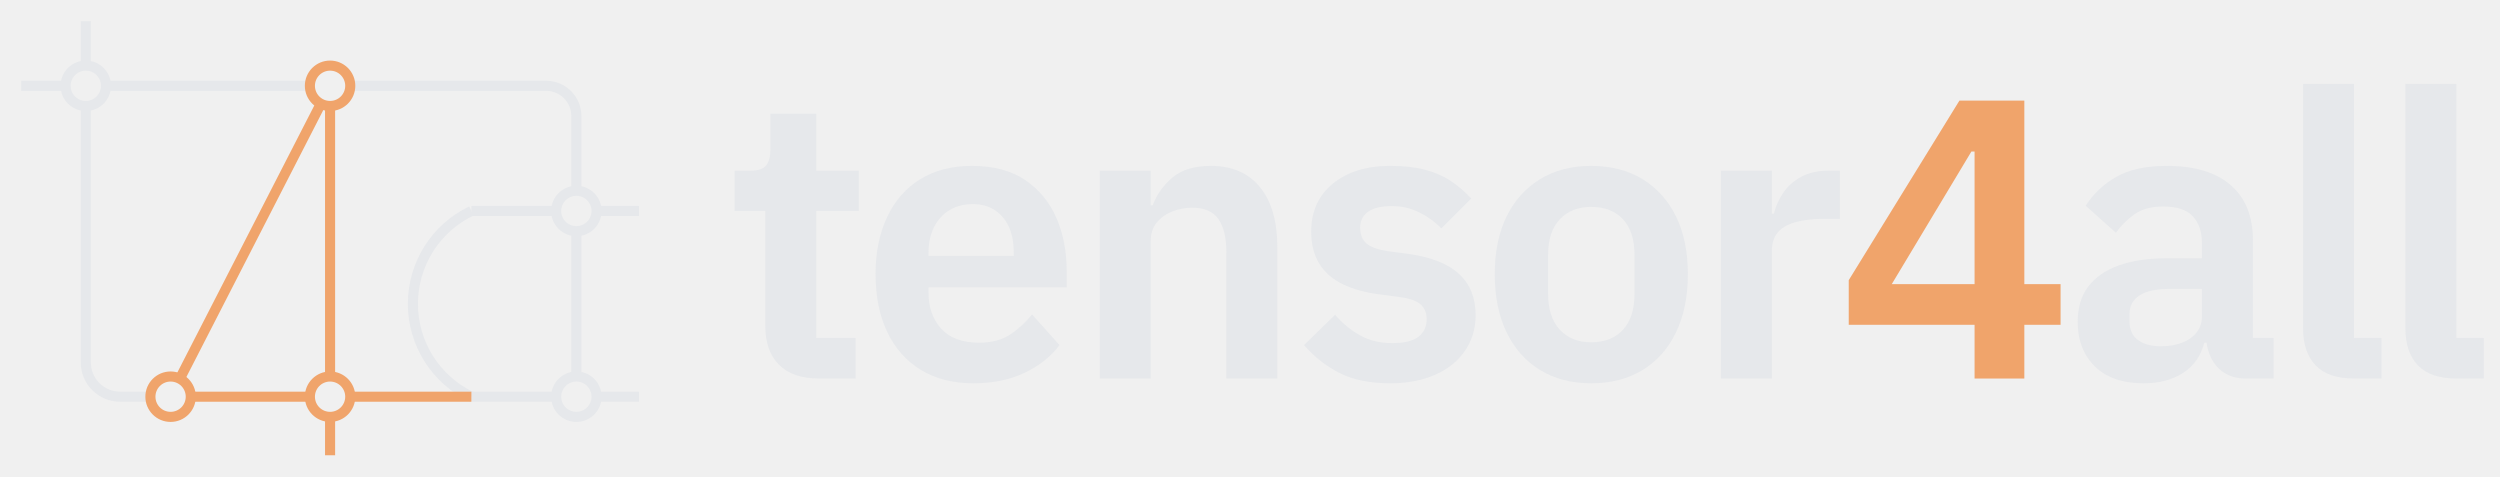
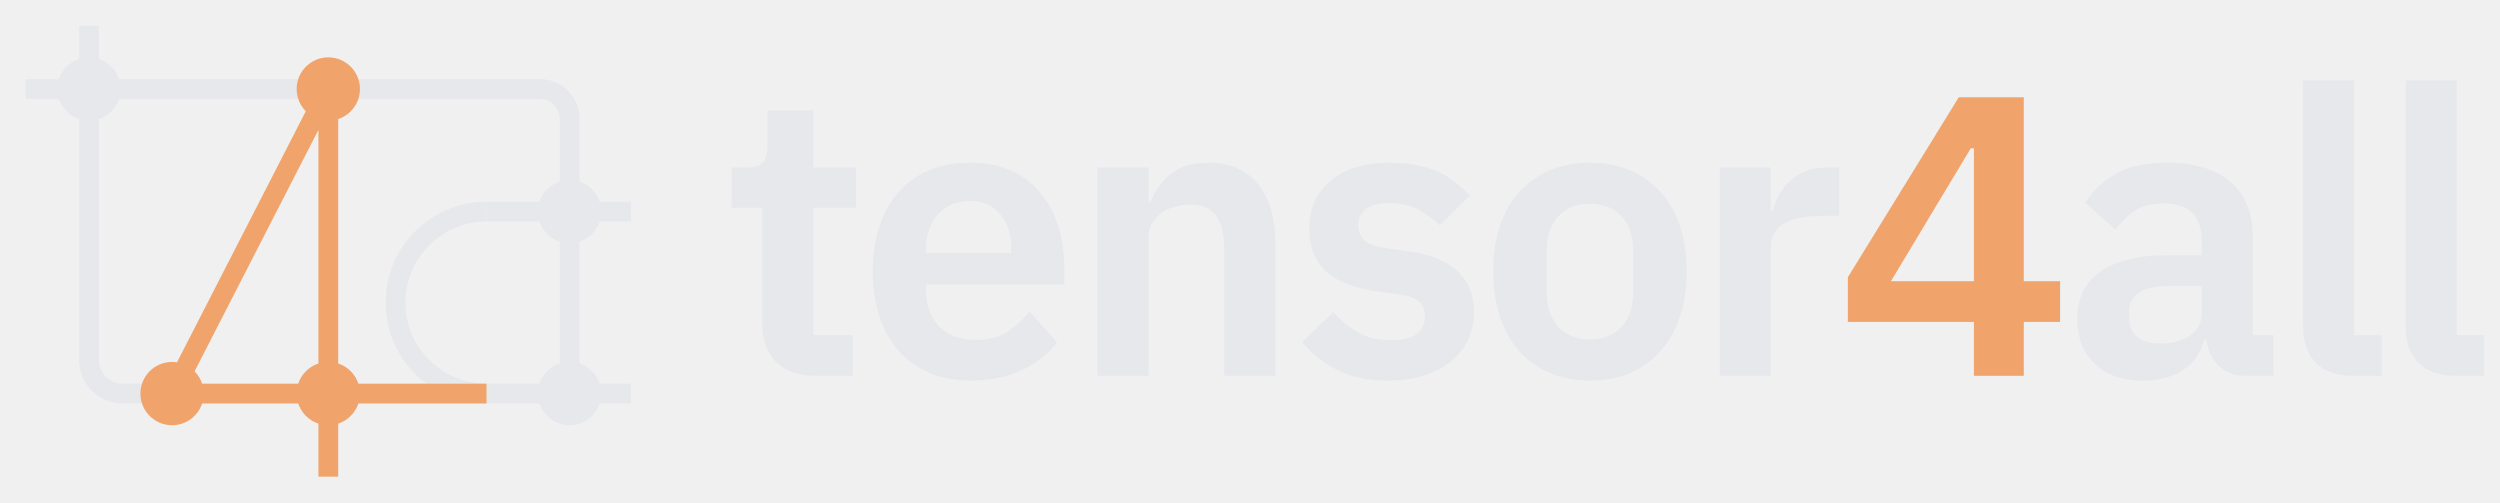
- <svg xmlns="http://www.w3.org/2000/svg" viewBox="25.50 13.50 1238.36 236.00" role="img" aria-labelledby="t">
-   <defs>
-     <mask id="w-dark-m" maskUnits="userSpaceOnUse" x="0" y="0" width="400" height="300">
-       <rect x="0" y="0" width="400" height="300" fill="#fff" />
-       <g fill="#000">
-         <circle cx="68" cy="56" r="10.00" />
-         <circle cx="311" cy="118" r="10.00" />
-         <circle cx="311" cy="210" r="10.00" />
-         <circle cx="189" cy="56" r="10.00" />
-         <circle cx="110" cy="210" r="10.00" />
-         <circle cx="189" cy="210" r="10.00" />
-       </g>
-     </mask>
-   </defs>
-   <g fill="none" stroke-width="5.00" stroke-linejoin="round">
-     <g mask="url(#w-dark-m)">
-       <g stroke="#e6e8eb">
-         <path d="M68 24V193A17 17 0 0 0 85 210H110" />
-         <path d="M36 56H296A15 15 0 0 1 311 71V210" />
-         <path d="M259 118H342M259 210H342" />
-         <path d="M259 118A51 51 0 0 0 259 210" />
-       </g>
-       <g stroke="#f0a46b">
-         <path d="M110 210L189 56V239M110 210H259" />
-       </g>
-     </g>
+ <svg xmlns="http://www.w3.org/2000/svg" viewBox="23.00 11.00 1264.07 254.00" role="img" aria-labelledby="t">
+   <g fill="none" stroke-width="10.00" stroke-linejoin="round">
    <g stroke="#e6e8eb">
-       <circle cx="68" cy="56" r="10.00" />
-       <circle cx="311" cy="118" r="10.00" />
-       <circle cx="311" cy="210" r="10.00" />
+       <path d="M68 24V193A17 17 0 0 0 85 210H110" />
+       <path d="M36 56H296A15 15 0 0 1 311 71V210" />
+       <path d="M269 118H342M269 210H342" />
+       <path d="M269 118A46 46 0 0 0 269 210" />
    </g>
    <g stroke="#f0a46b">
-       <circle cx="189" cy="56" r="10.00" />
-       <circle cx="110" cy="210" r="10.00" />
-       <circle cx="189" cy="210" r="10.00" />
+       <path d="M110 210L189 56V252M110 210H269" />
    </g>
  </g>
-   <path fill="#e6e8eb" d="M449.341 201.0H431.195Q418.177 201.0 411.372 194.195Q404.568 187.39 404.568 174.767V117.961H389.38V98.04H397.27Q402.99 98.04 405.061 95.377Q407.132 92.714 407.132 87.389V69.834H429.814V98.04H450.919V117.961H429.814V180.881H449.341Z" />
-   <path fill="#e6e8eb" d="M507.725 203.367Q492.537 203.367 481.689 196.759Q470.841 190.152 465.022 178.021Q459.203 165.891 459.203 149.323Q459.203 133.149 464.923 121.019Q470.643 108.888 481.294 102.281Q491.946 95.673 506.936 95.673Q523.11 95.673 533.465 102.774Q543.82 109.874 548.85 121.61Q553.879 133.346 553.879 147.548V155.832H485.437V158.396Q485.437 169.441 491.748 176.345Q498.06 183.248 510.486 183.248Q519.757 183.248 525.871 179.205Q531.986 175.161 536.719 169.244L550.329 184.432Q544.017 192.913 533.07 198.14Q522.123 203.367 507.725 203.367ZM507.33 114.608Q500.624 114.608 495.693 117.666Q490.762 120.723 488.099 126.147Q485.437 131.571 485.437 138.672V140.25H527.646V138.474Q527.646 131.177 525.279 125.95Q522.912 120.723 518.376 117.666Q513.839 114.608 507.33 114.608Z" />
-   <path fill="#e6e8eb" d="M595.497 201.0H570.25V98.04H595.497V115.2H596.483Q599.639 106.916 606.444 101.294Q613.249 95.673 625.281 95.673Q641.06 95.673 649.64 106.226Q658.22 116.778 658.22 135.91V201.0H632.973V138.474Q632.973 127.626 629.028 122.005Q625.083 116.383 616.01 116.383Q610.882 116.383 606.148 118.257Q601.414 120.131 598.456 123.78Q595.497 127.429 595.497 132.952Z" />
-   <path fill="#e6e8eb" d="M714.039 203.367Q699.246 203.367 689.187 198.337Q679.128 193.308 671.435 184.432L686.82 169.441Q692.54 175.95 699.345 179.698Q706.15 183.446 715.026 183.446Q724.099 183.446 728.142 180.29Q732.186 177.134 732.186 171.611Q732.186 167.074 729.326 164.412Q726.466 161.749 719.562 160.763L709.306 159.382Q698.26 158.001 690.568 154.254Q682.875 150.506 678.93 143.997Q674.986 137.488 674.986 128.218Q674.986 113.228 685.735 104.45Q696.485 95.673 714.039 95.673Q724.099 95.673 731.298 97.547Q738.497 99.421 744.02 103.07Q749.543 106.719 754.277 111.847L739.483 126.64Q734.947 121.906 728.635 118.75Q722.323 115.594 714.828 115.594Q706.939 115.594 703.092 118.454Q699.246 121.314 699.246 126.246Q699.246 131.374 702.303 134.037Q705.361 136.699 712.659 137.883L723.112 139.263Q740.075 141.63 748.261 149.224Q756.446 156.818 756.446 169.639Q756.446 179.501 751.219 187.193Q745.992 194.886 736.426 199.126Q726.86 203.367 714.039 203.367Z" />
-   <path fill="#e6e8eb" d="M813.646 203.367Q799.05 203.367 788.301 196.759Q777.551 190.152 771.732 178.021Q765.914 165.891 765.914 149.323Q765.914 132.754 771.732 120.821Q777.551 108.888 788.301 102.281Q799.05 95.673 813.646 95.673Q828.439 95.673 839.189 102.281Q849.939 108.888 855.757 120.821Q861.576 132.754 861.576 149.323Q861.576 165.891 855.757 178.021Q849.939 190.152 839.189 196.759Q828.439 203.367 813.646 203.367ZM813.646 183.051Q823.706 183.051 829.426 176.838Q835.146 170.625 835.146 158.988V139.855Q835.146 128.218 829.426 122.103Q823.706 115.989 813.646 115.989Q803.981 115.989 798.163 122.103Q792.344 128.218 792.344 139.855V158.988Q792.344 170.625 798.163 176.838Q803.981 183.051 813.646 183.051Z" />
-   <path fill="#e6e8eb" d="M903.194 201.0H877.947V98.04H903.194V119.342H904.18Q905.561 113.819 908.815 108.987Q912.07 104.154 917.691 101.097Q923.312 98.04 931.399 98.04H936.922V121.906H929.032Q920.551 121.906 914.732 123.583Q908.914 125.259 906.054 128.711Q903.194 132.163 903.194 137.883Z" />
-   <path fill="#f0a46b" d="M1028.245 201.0H1003.59V174.372H941.261V152.281L996.094 63.326H1028.245V154.254H1046.194V174.372H1028.245ZM1002.012 88.572 962.563 154.254H1003.59V88.572Z" />
-   <path fill="#e6e8eb" d="M1151.718 201.0H1137.714Q1131.994 201.0 1127.556 198.337Q1123.118 195.674 1120.652 190.546Q1118.187 185.418 1118.187 178.514V176.345L1124.499 183.248H1117.398Q1114.834 193.11 1106.846 198.239Q1098.857 203.367 1087.417 203.367Q1071.638 203.367 1063.157 194.984Q1054.675 186.601 1054.675 172.992Q1054.675 162.341 1059.902 155.437Q1065.129 148.534 1074.991 144.983Q1084.853 141.433 1098.66 141.433H1116.214V133.938Q1116.214 125.457 1111.678 120.624Q1107.141 115.792 1097.082 115.792Q1088.206 115.792 1082.782 119.638Q1077.358 123.484 1073.61 128.81L1058.62 115.397Q1064.34 106.521 1073.808 101.097Q1083.275 95.673 1098.857 95.673Q1119.568 95.673 1130.514 105.239Q1141.461 114.806 1141.461 132.36V180.881H1151.718ZM1116.214 156.621H1100.041Q1090.179 156.621 1085.248 159.875Q1080.317 163.13 1080.317 169.244V172.597Q1080.317 178.712 1084.459 181.868Q1088.601 185.023 1095.899 185.023Q1101.619 185.023 1106.155 183.347Q1110.692 181.67 1113.453 178.317Q1116.214 174.964 1116.214 170.23Z" />
-   <path fill="#e6e8eb" d="M1205.17 201.0H1191.561Q1178.74 201.0 1172.527 194.491Q1166.314 187.982 1166.314 176.148V55.041H1191.561V180.881H1205.17Z" />
-   <path fill="#e6e8eb" d="M1255.861 201.0H1242.252Q1229.431 201.0 1223.218 194.491Q1217.005 187.982 1217.005 176.148V55.041H1242.252V180.881H1255.861Z" />
+   <g fill="#e6e8eb">
+     <circle cx="68" cy="56" r="16.00" />
+     <circle cx="311" cy="118" r="16.00" />
+     <circle cx="311" cy="210" r="16.00" />
+   </g>
+   <g fill="#f0a46b">
+     <circle cx="189" cy="56" r="16.00" />
+     <circle cx="110" cy="210" r="16.00" />
+     <circle cx="189" cy="210" r="16.00" />
+   </g>
+   <path fill="#e6e8eb" d="M454.224 201.0H435.666Q422.352 201.0 415.392 194.041Q408.433 187.081 408.433 174.171V116.074H392.9V95.7H400.969Q406.819 95.7 408.937 92.977Q411.055 90.253 411.055 84.807V66.853H434.253V95.7H455.838V116.074H434.253V180.424H454.224Z" />
+   <path fill="#e6e8eb" d="M513.934 203.421Q498.402 203.421 487.307 196.663Q476.212 189.905 470.261 177.499Q464.31 165.093 464.31 148.148Q464.31 131.607 470.16 119.201Q476.01 106.795 486.903 100.037Q497.797 93.279 513.128 93.279Q529.669 93.279 540.259 100.541Q550.85 107.803 555.994 119.806Q561.138 131.809 561.138 146.333V154.805H491.14V157.428Q491.14 168.724 497.595 175.784Q504.05 182.845 516.759 182.845Q526.24 182.845 532.493 178.709Q538.747 174.574 543.588 168.522L557.507 184.055Q551.052 192.729 539.856 198.075Q528.66 203.421 513.934 203.421ZM513.531 112.645Q506.672 112.645 501.629 115.772Q496.586 118.898 493.863 124.446Q491.14 129.993 491.14 137.255V138.869H534.309V137.053Q534.309 129.59 531.888 124.244Q529.467 118.898 524.828 115.772Q520.188 112.645 513.531 112.645Z" />
+   <path fill="#e6e8eb" d="M603.702 201.0H577.881V95.7H603.702V113.25H604.71Q607.938 104.778 614.897 99.028Q621.857 93.279 634.162 93.279Q650.3 93.279 659.075 104.072Q667.85 114.864 667.85 134.431V201.0H642.029V137.053Q642.029 125.959 637.995 120.209Q633.96 114.46 624.681 114.46Q619.436 114.46 614.595 116.377Q609.753 118.293 606.728 122.025Q603.702 125.757 603.702 131.405Z" />
+   <path fill="#e6e8eb" d="M724.938 203.421Q709.809 203.421 699.521 198.277Q689.233 193.133 681.366 184.055L697.1 168.724Q702.95 175.381 709.909 179.214Q716.869 183.047 725.947 183.047Q735.226 183.047 739.361 179.819Q743.497 176.591 743.497 170.943Q743.497 166.303 740.572 163.58Q737.647 160.857 730.586 159.848L720.097 158.436Q708.8 157.024 700.933 153.191Q693.066 149.359 689.031 142.702Q684.997 136.045 684.997 126.564Q684.997 111.233 695.991 102.256Q706.984 93.279 724.938 93.279Q735.226 93.279 742.589 95.196Q749.952 97.112 755.6 100.844Q761.248 104.576 766.09 109.821L750.96 124.95Q746.321 120.109 739.866 116.881Q733.41 113.653 725.745 113.653Q717.676 113.653 713.742 116.578Q709.809 119.503 709.809 124.547Q709.809 129.791 712.935 132.515Q716.062 135.238 723.526 136.448L734.217 137.86Q751.566 140.281 759.937 148.047Q768.309 155.814 768.309 168.926Q768.309 179.012 762.963 186.879Q757.617 194.747 747.834 199.084Q738.05 203.421 724.938 203.421Z" />
+   <path fill="#e6e8eb" d="M826.809 203.421Q811.881 203.421 800.887 196.663Q789.893 189.905 783.942 177.499Q777.991 165.093 777.991 148.148Q777.991 131.203 783.942 118.999Q789.893 106.795 800.887 100.037Q811.881 93.279 826.809 93.279Q841.938 93.279 852.932 100.037Q863.926 106.795 869.877 118.999Q875.828 131.203 875.828 148.148Q875.828 165.093 869.877 177.499Q863.926 189.905 852.932 196.663Q841.938 203.421 826.809 203.421ZM826.809 182.643Q837.097 182.643 842.947 176.289Q848.797 169.934 848.797 158.033V138.466Q848.797 126.564 842.947 120.31Q837.097 114.057 826.809 114.057Q816.924 114.057 810.973 120.31Q805.022 126.564 805.022 138.466V158.033Q805.022 169.934 810.973 176.289Q816.924 182.643 826.809 182.643Z" />
+   <path fill="#e6e8eb" d="M918.391 201.0H892.571V95.7H918.391V117.486H919.4Q920.812 111.838 924.141 106.896Q927.469 101.953 933.218 98.827Q938.967 95.7 947.238 95.7H952.886V120.109H944.817Q936.143 120.109 930.192 121.823Q924.241 123.538 921.316 127.068Q918.391 130.598 918.391 136.448Z" />
+   <path fill="#f0a46b" d="M1046.284 201.0H1021.069V173.767H957.324V151.174L1013.403 60.197H1046.284V153.191H1064.641V173.767H1046.284ZM1019.455 86.017 979.11 153.191H1021.069V86.017Z" />
+   <path fill="#e6e8eb" d="M1172.564 201.0H1158.241Q1152.391 201.0 1147.853 198.277Q1143.314 195.553 1140.792 190.309Q1138.271 185.064 1138.271 178.003V175.784L1144.726 182.845H1137.464Q1134.841 192.931 1126.672 198.176Q1118.502 203.421 1106.802 203.421Q1090.664 203.421 1081.99 194.847Q1073.316 186.274 1073.316 172.355Q1073.316 161.462 1078.661 154.402Q1084.007 147.341 1094.093 143.71Q1104.179 140.079 1118.3 140.079H1136.253V132.414Q1136.253 123.74 1131.614 118.797Q1126.974 113.855 1116.686 113.855Q1107.609 113.855 1102.061 117.789Q1096.514 121.722 1092.681 127.169L1077.35 113.452Q1083.2 104.374 1092.883 98.827Q1102.566 93.279 1118.502 93.279Q1139.683 93.279 1150.878 103.063Q1162.074 112.847 1162.074 130.8V180.424H1172.564ZM1136.253 155.612H1119.712Q1109.626 155.612 1104.583 158.941Q1099.54 162.269 1099.54 168.522V171.952Q1099.54 178.205 1103.776 181.433Q1108.012 184.66 1115.476 184.66Q1121.326 184.66 1125.966 182.946Q1130.605 181.231 1133.429 177.802Q1136.253 174.372 1136.253 169.531Z" />
+   <path fill="#e6e8eb" d="M1227.231 201.0H1213.312Q1200.2 201.0 1193.846 194.343Q1187.491 187.686 1187.491 175.583V51.724H1213.312V180.424H1227.231Z" />
+   <path fill="#e6e8eb" d="M1279.074 201.0H1265.155Q1252.043 201.0 1245.689 194.343Q1239.334 187.686 1239.334 175.583V51.724H1265.155V180.424H1279.074Z" />
</svg>
